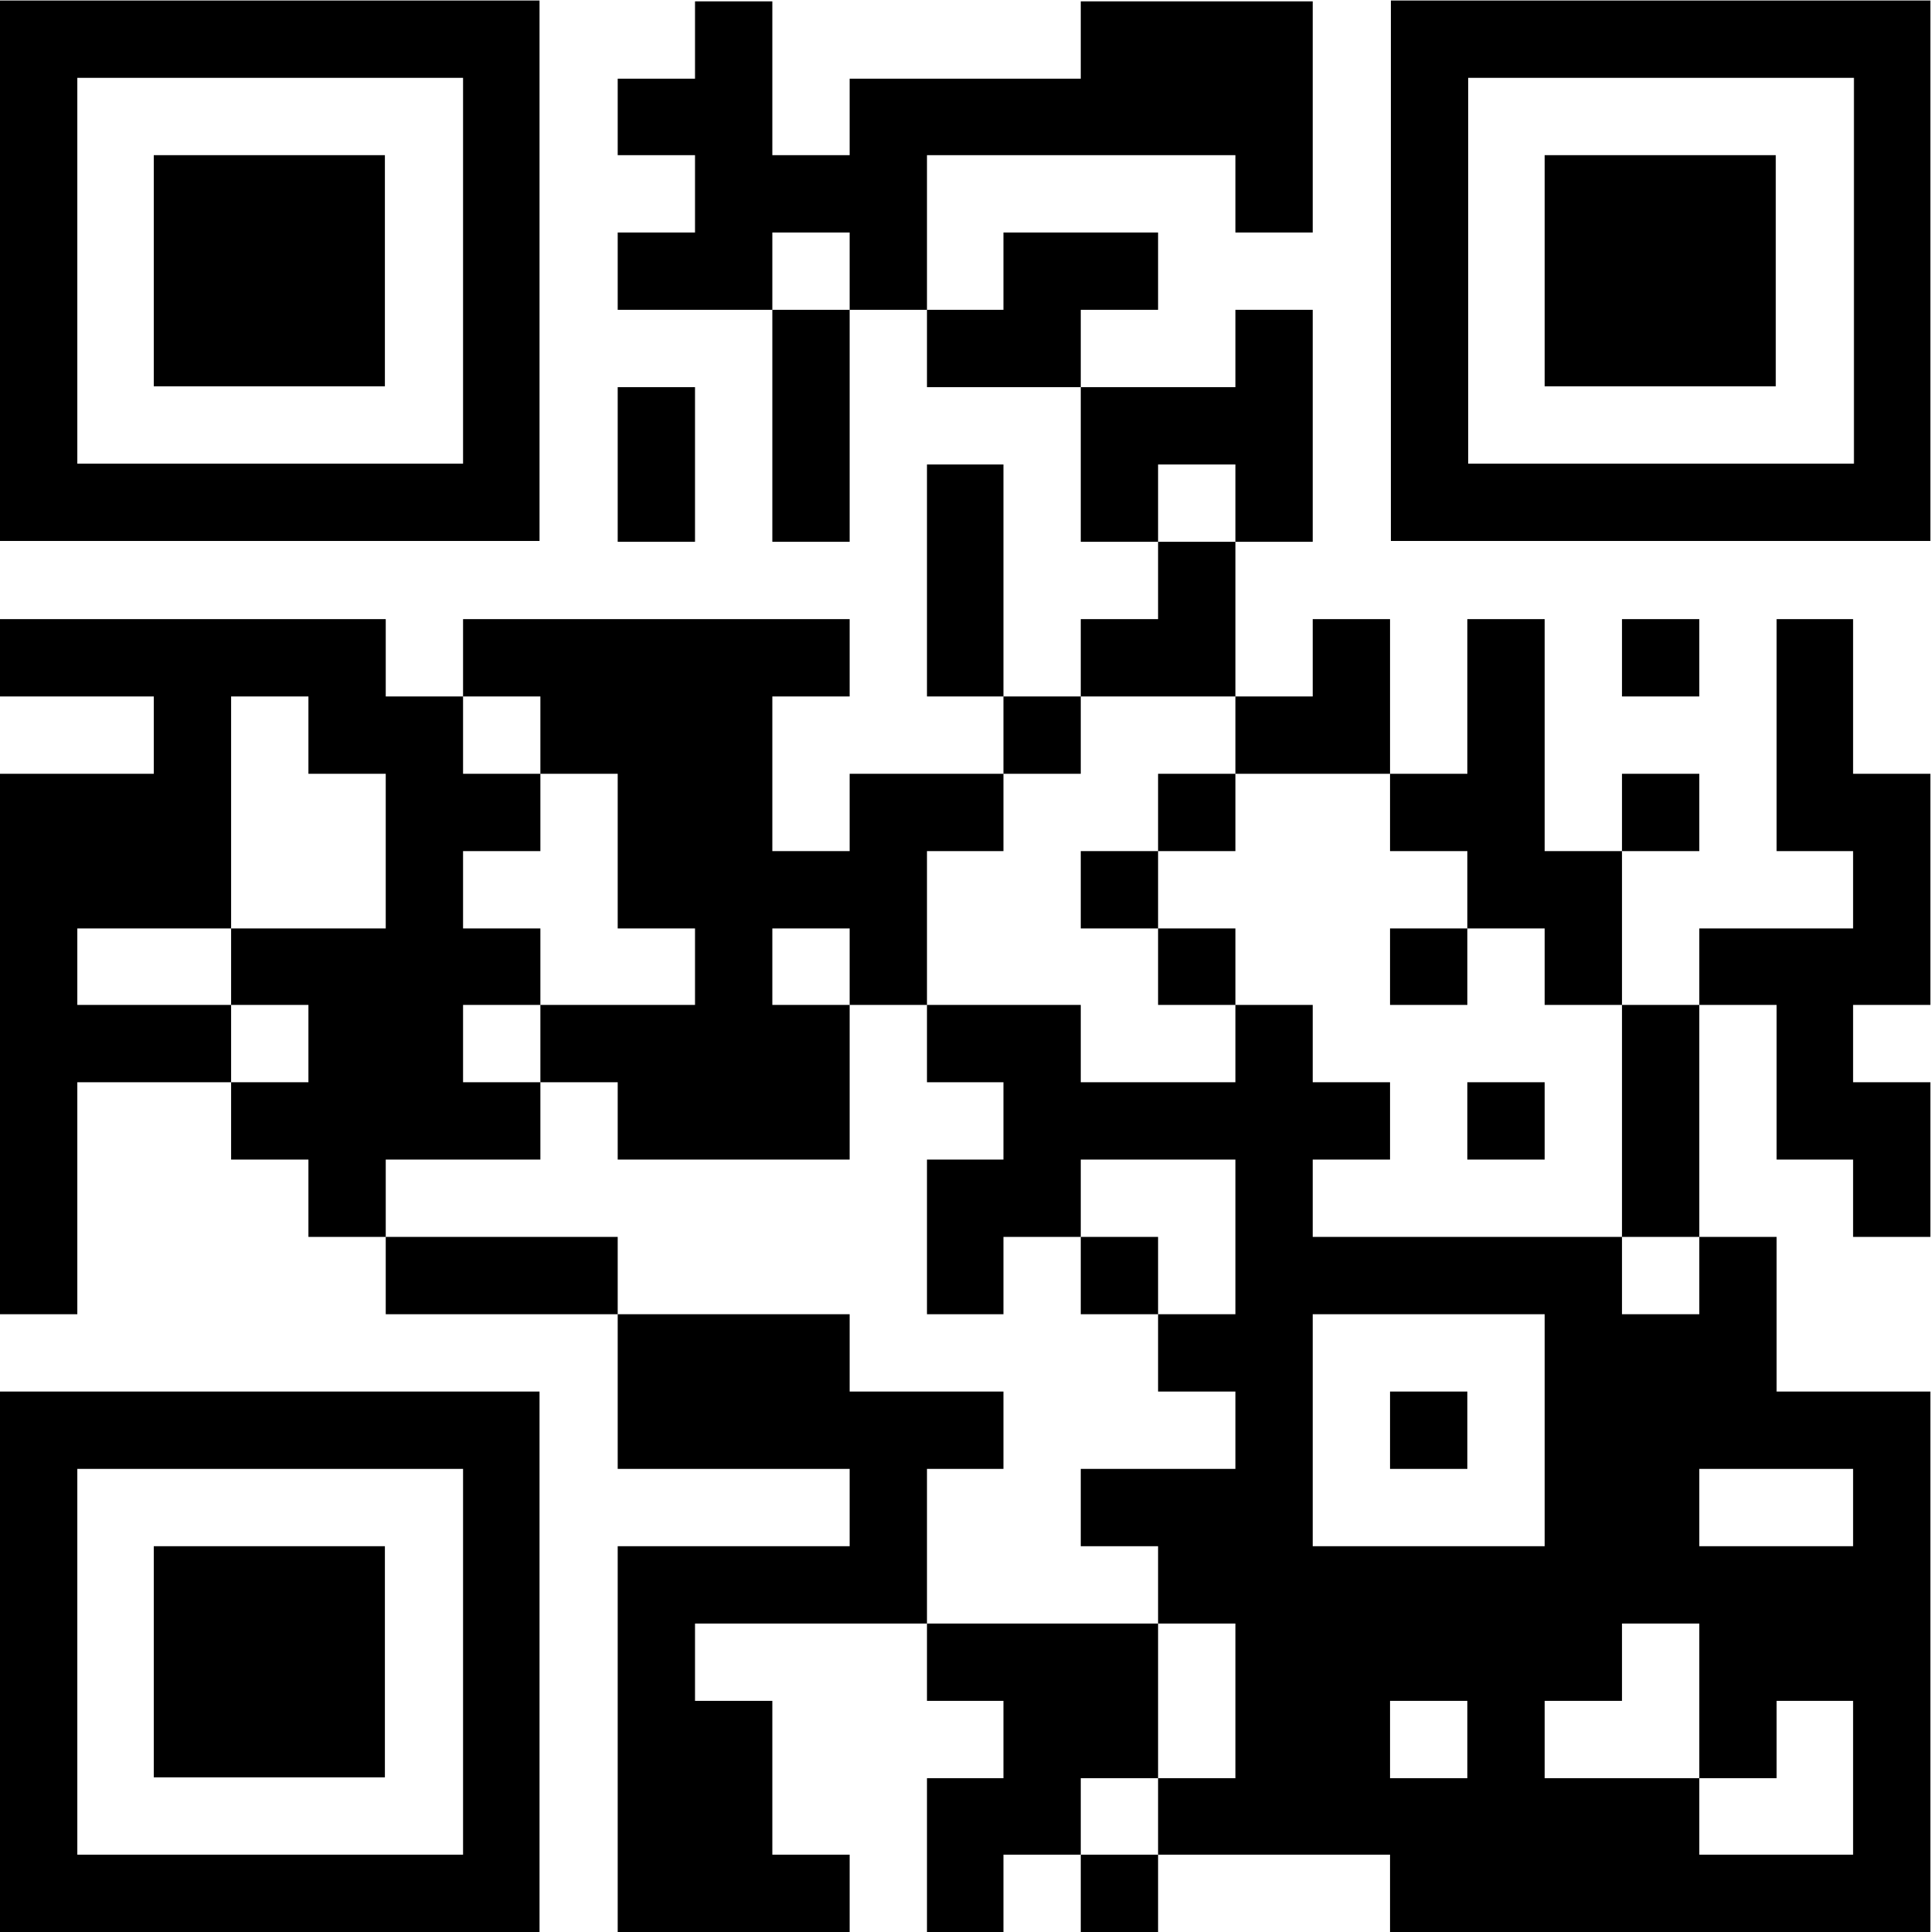
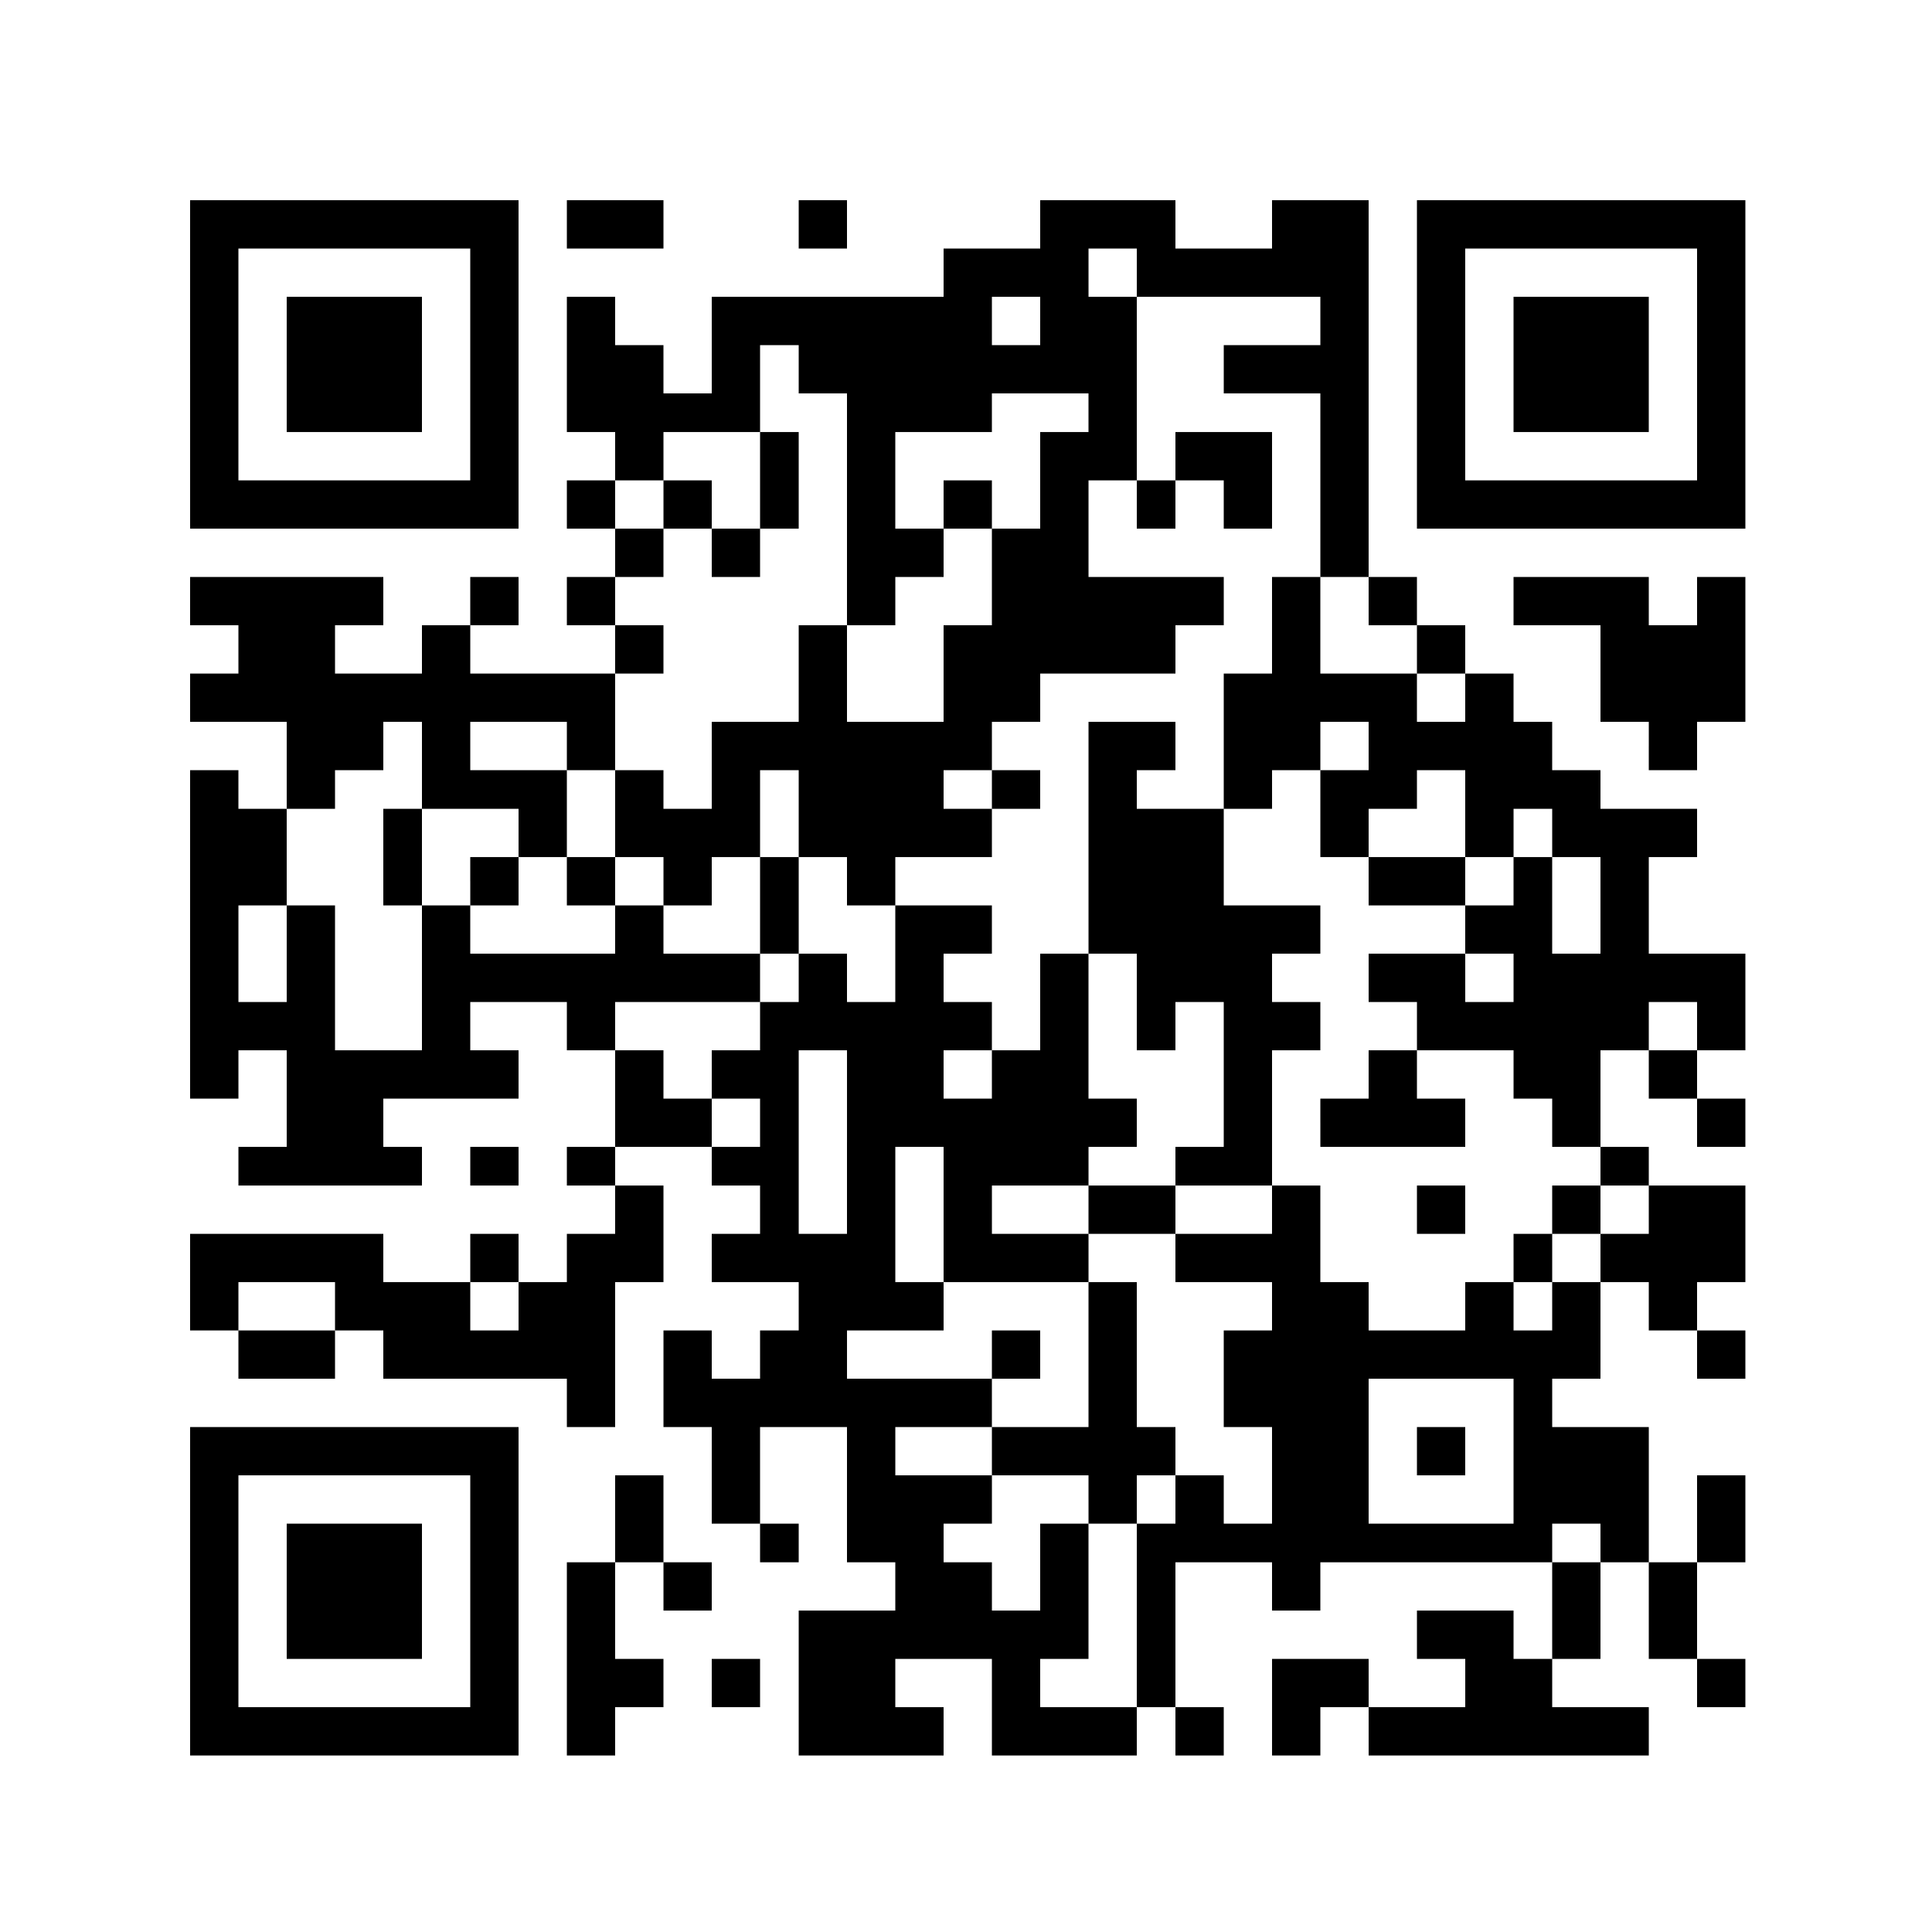
- <svg xmlns="http://www.w3.org/2000/svg" viewBox="0 0 2840 2842">
-   <path d="M0 2444.5V2047h793.75v795H0v-397.5zm681.25 0v-283.75h-567.5v567.5h567.5V2444.5zm-455 0v-170h340v340h-340v-170zm682.5 113.75V2274.5H1250v-113.75H908.75v-227.5H567.5V1819.5H453.75v-113.75H340V1592H113.75v341.25H0v-795h226.25V1024.5H0V910.75h567.5v113.75h113.75V910.75H1250v113.75h-113.75V1252H1250v-113.75h226.25V1024.5h-112.5V683.25h112.5v341.25H1590V910.75h113.75V797H1590V569.5h-226.25V455.75H1250V797h-113.75V455.75h-227.5V342h113.75V228.25H908.75v-112.5h113.75V2h113.75v226.25H1250v-112.5h340V2h341.25v340H1817.5V228.25h-453.75v227.5h112.5V342h227.5v113.75H1590V569.5h227.5V455.75h113.75V797H1817.5v227.5h113.75V910.75H2045v227.5h113.75v-227.5h113.75V1252h113.75v-113.75H2500V1252h-113.75v226.25H2500v-112.5h226.25V1252h-112.5V910.75h112.5v227.5H2840v340h-113.75V1592H2840v227.5h-113.75v-113.75h-112.5v-227.5H2500v341.25h113.75V2047H2840v795h-795v-113.75h-341.25V2842H1590v-113.75h-113.75V2842h-112.5v-226.25h112.5V2502h-112.5v-113.75H1022.5V2502h113.75v226.25H1250V2842H908.75v-283.75zm795 113.75v-56.25h113.75v-227.5h-113.75V2274.5H1590v-113.75h227.5V2047h-113.75v-113.75h113.75v-227.5H1590v113.75h-113.75v113.75h-112.5v-227.5h112.5V1592h-112.5v-113.75H1590V1592h227.5v-113.75h113.75V1592H2045v113.75h-113.75v113.75h455v113.75H2500V1819.5h-113.75v-341.25H2272.5v-112.5h-113.75V1252H2045v-113.75h-227.5V1024.5H1590v113.75h-113.75V1252h-112.5v226.25H1250v-112.5h-113.75v112.5H1250v227.5H908.75V1592H795v-113.75h227.5v-112.5H908.75v-227.5H795V1024.5H681.25v113.75H795V1252H681.25v113.75H795v112.5H681.25V1592H795v113.75H567.5v113.75h341.25v113.75H1250V2047h226.25v113.75h-112.5v227.5h340v227.5H1590v112.5h113.75V2672zM1590 1876.375V1819.5h113.75v113.75H1590v-56.875zm568.75-227.5V1592h113.75v113.75h-113.75v-56.875zm-455-226.875v-56.25H1590V1252h113.75v-113.75h113.75V1252h-113.75v113.75h113.75v112.5h-113.75V1422zm341.25 0v-56.25h113.75v112.5H2045V1422zm681.25 1193.125V2502h-112.5v113.75H2500v-227.5h-113.75V2502H2272.5v113.75H2500v112.5h226.25v-113.125zm-567.5-56.25V2502H2045v113.75h113.75v-56.875zm113.75-455V1933.25h-341.25v341.25h341.25v-170.625zm-227.5 0V2047h113.75v113.75H2045v-56.875zm681.25 113.75v-56.875H2500v113.75h226.25v-56.875zm-2272.5-682.5v-56.875H340v-112.5h227.5v-227.5H453.75V1024.5H340v341.25H113.75v112.5H340V1592h113.75v-56.875zm1363.75-795V683.25h-113.75V797h113.75v-56.875zM1250 398.875V342h-113.75v113.75H1250v-56.875zm1136.25 568.75V910.75H2500v113.75h-113.75v-56.875zM908.75 683.25V569.5h113.75V797H908.75V683.25zM0 398.25V.75h793.75v795H0v-397.5zm681.25 0V114.5h-567.5V682h567.5V398.25zm-455 0v-170h340v340h-340v-170zm1820 0V.75H2840v795h-793.75v-397.5zm681.25 0V114.5H2160V682h567.5V398.25zm-455 0v-170h340v340h-340v-170z" />
+ <svg xmlns="http://www.w3.org/2000/svg" viewBox="0 0 187.5 187.5">
+   <path d="M18.451 154.432v-15.937h31.875v31.875H18.451v-15.938zm27.188 0v-11.25h-22.5v22.5h22.5v-11.25zm-17.813 0v-6.562h13.125v13.125H27.826v-6.563zm27.188 6.563v-9.375H59.7v-8.438h4.688v8.438h4.688v4.687H64.39v-4.687H59.7v9.375h4.688v4.687H59.7v4.688h-4.686v-9.375zm22.5 2.344v-7.032h9.375v-4.687H82.2v-13.125h-8.437v9.375h3.751v3.75h-3.75v-3.75h-4.688v-9.375H64.39v-9.375h4.686v4.687h4.688v-4.687h3.75v-4.688h-8.438v-4.687h4.688v-4.688h-4.688v-3.75h-9.375v3.75h4.688v9.375H59.7v14.063h-4.686v-4.688H37.2v-4.687h-4.686v4.687h-9.375v-4.687H18.45v-9.375H37.2v4.687h8.44v-4.687h4.686v4.687h4.688v-4.687H59.7v-4.688h-4.686v-3.75H59.7v-9.375h-4.686v-4.687h-9.375v4.687h4.687v4.688H37.201v4.687h3.75v3.75H23.14v-3.75h4.686v-9.375H23.14v4.688h-4.69V74.745h4.688v3.75h4.688v-8.438h-9.375V65.37h4.688v-4.688H18.45v-4.687H37.2v4.687h-4.686v4.688h8.436v-4.688h4.688v-4.687h4.688v4.687H45.64v4.688H59.7v-4.688h-4.686v-4.687H59.7v-4.688h-4.686V46.62H59.7v-4.688h-4.686V28.807H59.7v4.688h4.688v4.687h4.688v-9.375h22.5V24.12h9.375v-4.688h13.125v4.688h9.375v-4.688h9.375v36.563h4.688v4.687h4.686v4.688h4.688v4.687h3.75v4.688h4.688v3.75h9.375v4.687h-4.687v9.375h9.375v9.375H164.7v4.688h4.688v4.687H164.7v-4.687h-4.686v-4.688h-4.688v9.375h4.688v3.75h9.375v9.375H164.7v4.688h4.688v4.687H164.7v-4.687h-4.686v-4.688h-4.688v9.375h-4.686v4.688h9.375v13.125h4.685v-8.438h4.688v8.438H164.7v9.375h4.688v4.687H164.7v-4.687h-4.686v-9.375h-4.688v9.375h-4.686v4.687h9.375v4.688h-27.188v-4.688h-4.687v4.688h-4.688v-9.375h9.375v4.687h9.375v-4.687h-4.688v-4.688h9.375v4.688h3.75v-9.375h-22.5v4.687h-4.688v-4.687h-9.375v14.062h4.688v4.688h-4.688v-4.688h-3.75v4.688H96.264v-9.375h-9.375v4.687h4.687v4.688H77.514v-7.031zm32.812-6.563v-8.906h3.75v-4.688h4.688v4.688h4.686v-9.375h-4.686v-9.375h4.686v-4.688h-9.375v-4.687h9.375v-4.688h4.688v9.375h4.688v4.688h9.375v-4.688h4.688v4.688h3.75v-4.688h4.687v-4.687h4.688v-4.688h-4.688v-3.75h-4.686v-4.687h-3.75v-4.688h-9.375v-4.687h-4.688v-4.688h9.375v4.688h4.688v-4.688h-4.69V87.87h4.688v-4.688h3.75v9.375h4.688v-9.375h-4.686v-4.687h-3.75v4.687h-4.69v-8.437h-4.686v3.75h-4.688v4.687h-4.686v-8.437h4.686v-4.688h-4.686v4.688h-4.688v3.75h-4.688V65.37h4.686v-9.375h4.688v9.375h9.375v4.687h4.687V65.37h-4.686v-4.688h-4.688v-4.687h-4.686V38.182h-9.375v-4.687h9.375v-4.688h-17.814V24.12h-4.686v4.687h4.686V46.62h-4.686v9.375h13.125v4.687h-4.688v4.688h-13.125v4.687h-4.688v4.688h-4.688v3.75h4.688v4.687h-9.375v4.688H82.2v-4.688h-4.686v-8.437h-3.75v8.437h-4.688v4.688H64.39v-4.688H59.7v-8.437h4.688v3.75h4.688v-8.438h8.438v-9.375H82.2v9.375h9.375v-9.375h4.688v-9.375h4.687v-9.375h4.688v-3.75h-9.375v3.75h-9.375v9.375h4.688v4.688H86.89v4.687H82.2v-22.5h-4.686v-4.687h-3.75v8.437h-9.375v4.688H59.7v4.687h4.688v4.688H59.7v4.687h4.688v4.688H59.7v9.375h-4.686v-4.688h-9.375v4.688h9.375v8.437h-4.688v-4.687h-9.375v-8.438h-3.75v4.688h-4.687v3.75h-4.688v9.375H23.14v9.375h4.686V87.87h4.688v14.062h8.436V87.87h4.688v4.687H59.7V87.87h4.688v4.687h9.375v4.688H59.7v4.687h4.688v4.688h4.688v4.687h4.688v-4.687h-4.688v-4.688h4.688v-4.687h3.75v-4.688H82.2v4.688h4.688V87.87h9.375v4.687h-4.688v4.688h4.688v4.687h-4.688v4.688h4.688v-4.688h4.687v-9.375h4.688v14.063h4.688v4.687h-4.686v3.75h-9.375v4.688h9.375v4.687H91.576v-13.125H86.89v13.125h4.686v4.688h-9.375v4.687h14.062v4.688H86.89v4.687h9.375v4.688h-4.688v3.75h4.688v4.687h4.685v-8.437h4.688v13.125h-4.688v4.687h9.375v-8.906zm-4.687-11.25v-2.344h-9.375v-4.687h9.375v-14.063h4.687v14.063h3.75v4.687h-3.75v4.688h-4.686v-2.344zm-9.375-14.062v-2.344h4.686v4.687h-4.686v-2.343zm50.625-9.375v-2.344h3.75v-4.688h4.687v4.688h-4.686v4.687h-3.75v-2.343zm-41.25-4.688v-2.344h8.437v-3.75h4.688V97.245h-4.688v4.687h-3.75v-9.375h-4.686v-22.5h8.436v4.688h-3.75v3.75h8.438v9.375h9.375v4.687h-4.688v4.688h4.688v4.687h-4.688v13.125h-9.375v4.688h-8.438v-2.344zm31.875 0v-2.344h4.686v4.688h-4.686v-2.344zm-9.375-8.437v-2.344h4.687v-4.688h4.688v4.688h4.686v4.687h-14.06v-2.343zM73.764 87.87v-4.688h3.75v9.375h-3.75V87.87zM37.2 83.182v-4.687h3.75v9.375H37.2v-4.688zm8.438 2.344v-2.344h4.688v4.688H45.64v-2.344zm9.375 0v-2.344H59.7v4.688h-4.686v-2.344zm77.812 0v-2.344h9.375v4.688h-9.375v-2.344zM96.264 76.62v-1.875h4.686v3.75h-4.686V76.62zM69.076 53.651v-2.344H64.39V46.62h4.686v4.687h4.688v-9.375h3.75v9.375h-3.75v4.688h-4.688v-2.344zm22.5-4.687V46.62h4.688v4.687h-4.688v-2.343zm18.75 0V46.62h3.75v-4.688h9.375v9.375h-4.687V46.62h-4.688v4.687h-3.75v-2.343zm45 100.781v-1.875h-4.686v3.75h4.686v-1.875zm-8.437-8.906v-7.032h-14.063v14.063h14.062v-7.031zm-9.375 0v-2.344h4.686v4.687h-4.686v-2.343zm-105-14.063v-2.344h-9.375v4.688h9.375v-2.344zm17.812 0v-2.344H45.64v4.688h4.686v-2.344zm31.875-15.937v-8.907h-4.687v17.813H82.2v-8.906zm82.5-11.25v-2.344h-4.687v4.687h4.686V99.59zm-63.75-68.438v-2.344h-4.687v4.688h4.686v-2.344zM69.076 163.34v-2.344h4.688v4.686h-4.688v-2.343zM45.64 113.182v-1.875h4.686v3.75H45.64v-1.875zm114.375-40.78v-2.345h-4.688v-9.375h-8.439v-4.687h13.126v4.687h4.686v-4.687h4.688v14.062H164.7v4.688h-4.686v-2.344zM18.45 35.37V19.432h31.875v31.875H18.451V35.37zm27.188 0V24.12h-22.5v22.5h22.5V35.37zm-17.813 0v-6.563H40.95v13.125H27.826V35.37zm109.688 0V19.432h31.875v31.875h-31.875V35.37zm27.187 0V24.12h-22.5v22.5h22.5V35.37zm-17.812 0v-6.563h13.125v13.125h-13.125V35.37zM55.014 21.776v-2.344h9.375v4.688h-9.375v-2.344zm22.5 0v-2.344H82.2v4.688h-4.686v-2.344z" />
</svg>
